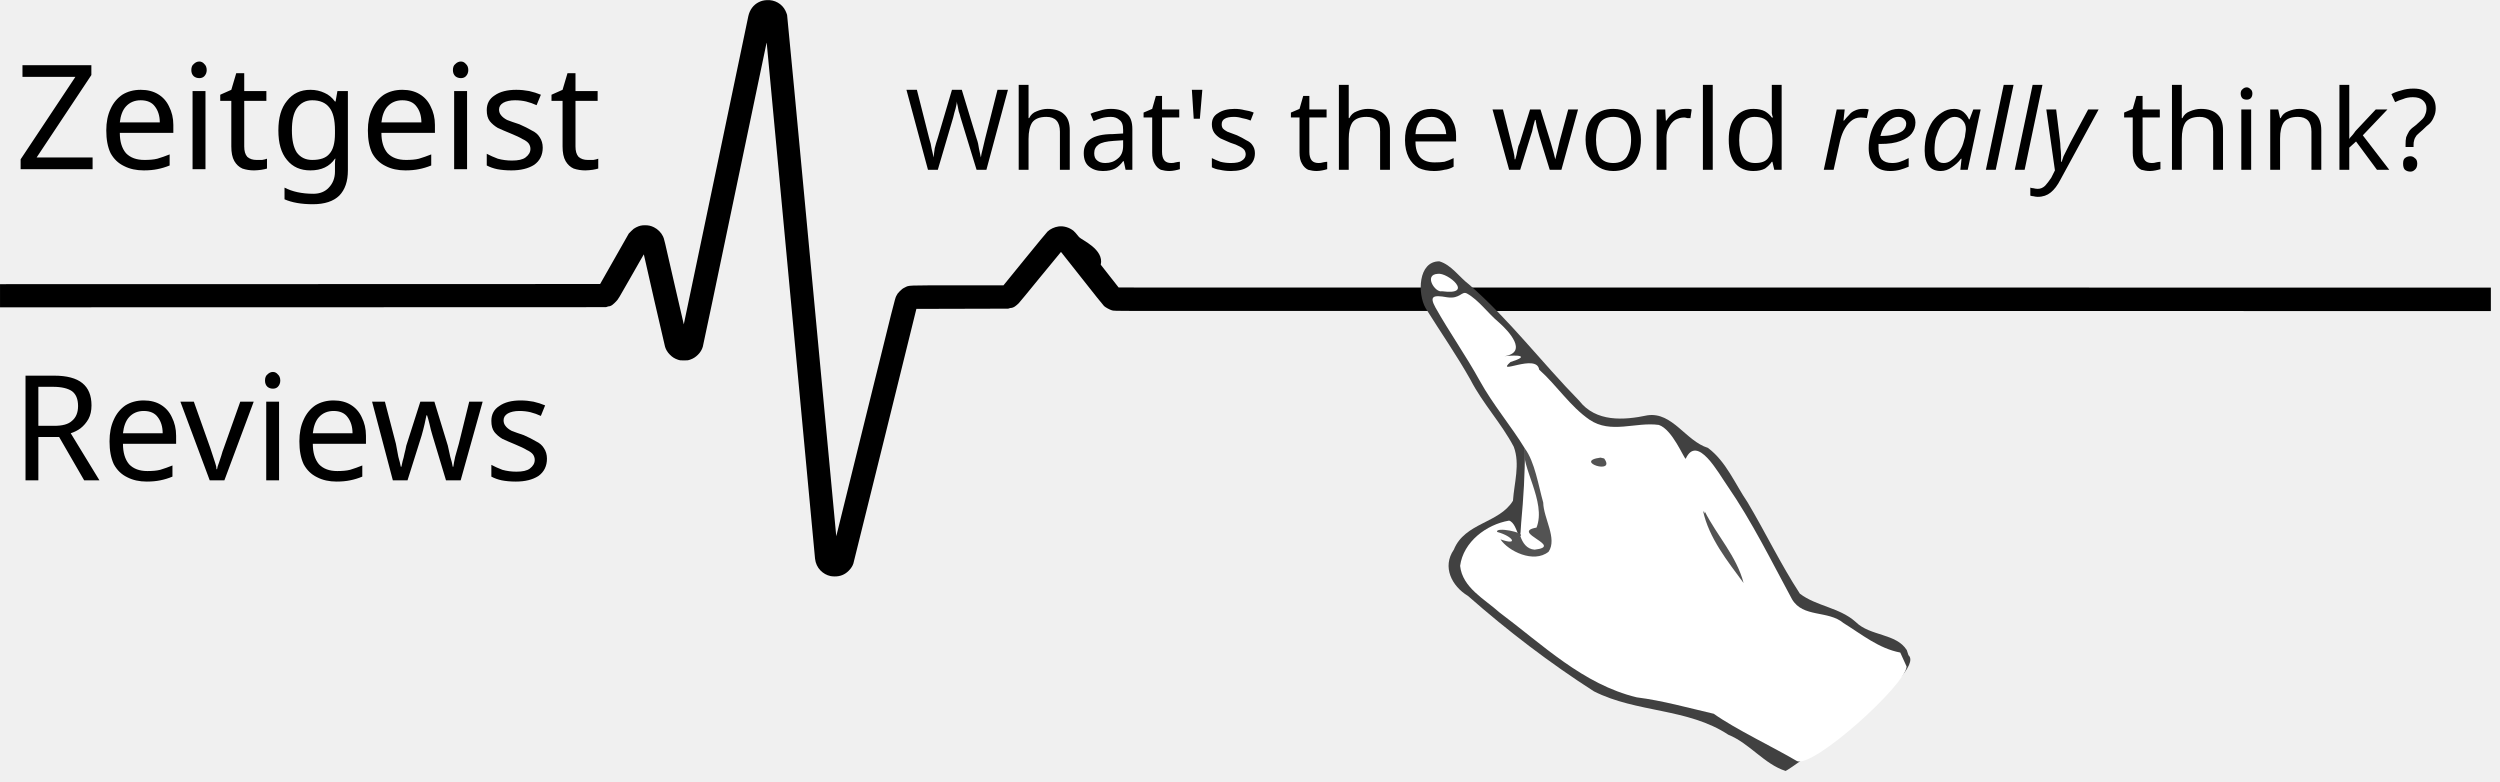
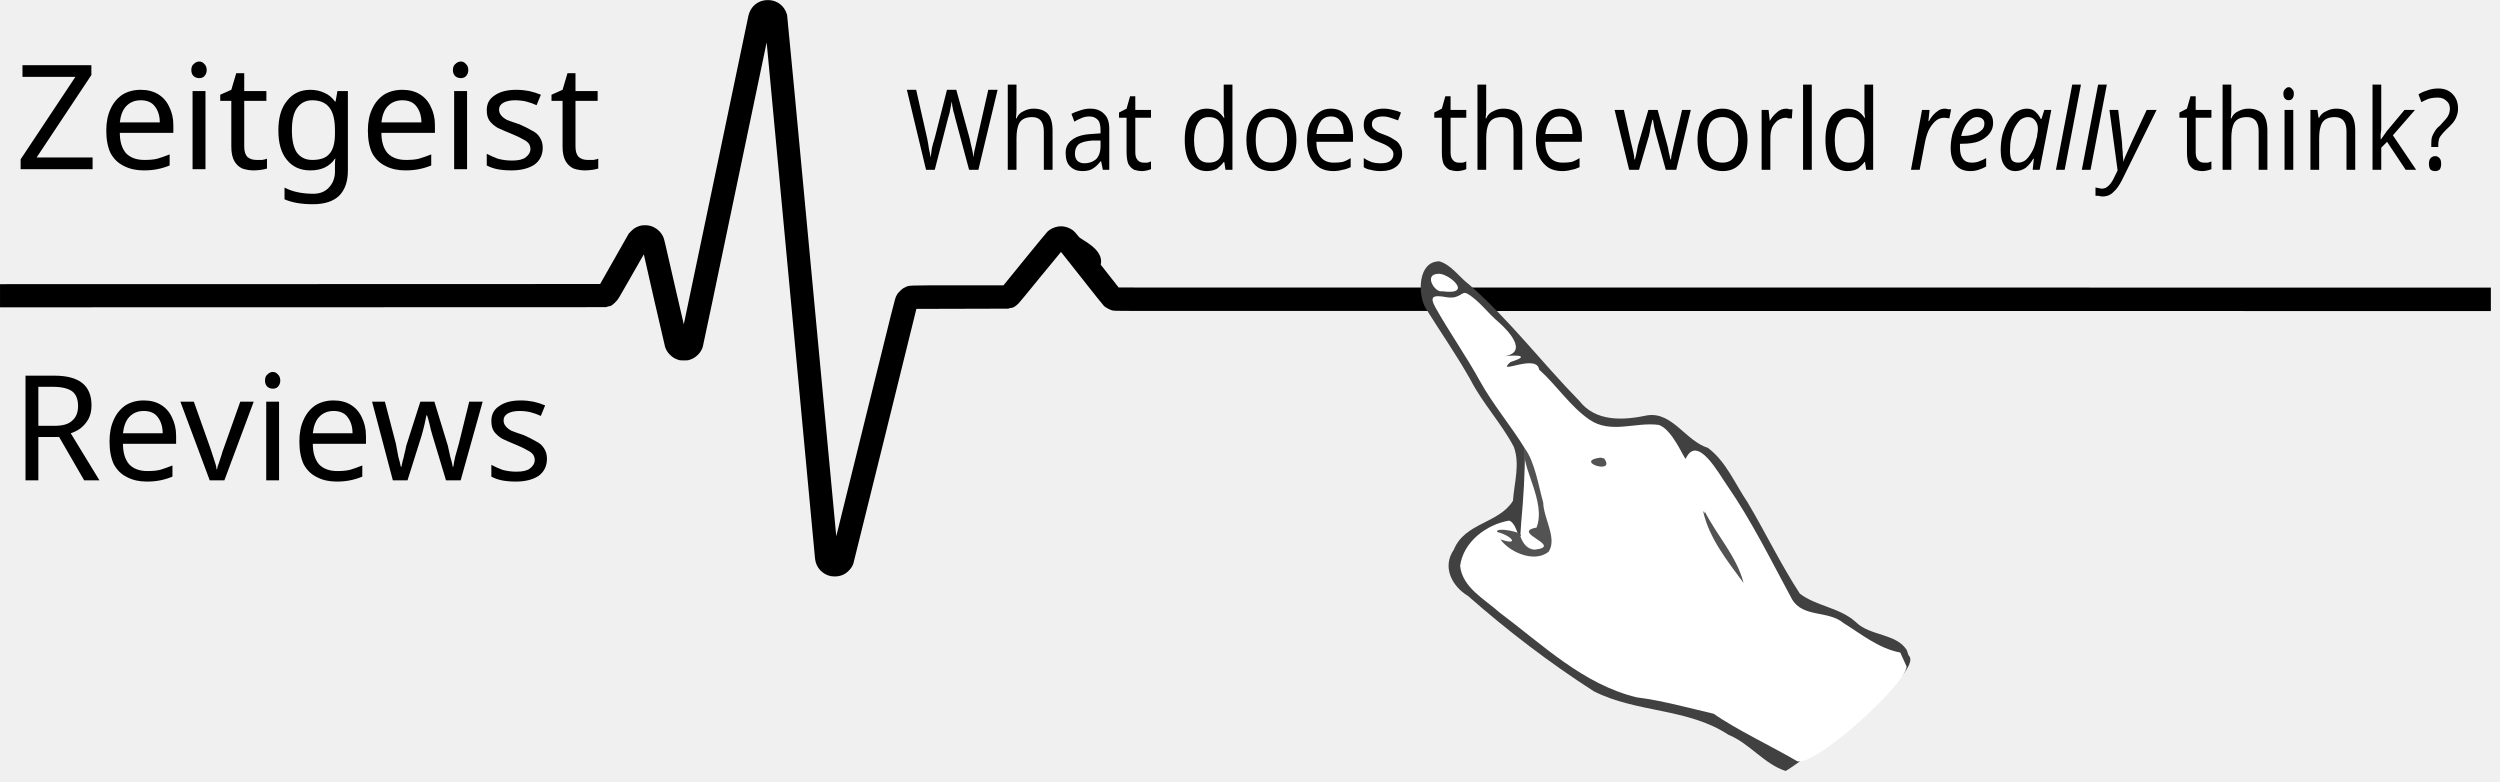
<svg xmlns="http://www.w3.org/2000/svg" width="240" height="75" viewBox="0 0 63.5 19.844" version="1.1" id="svg5">
  <defs id="defs2">
    <pattern id="EMFhbasepattern" patternUnits="userSpaceOnUse" width="6" height="6" x="0" y="0" />
    <pattern id="EMFhbasepattern-5" patternUnits="userSpaceOnUse" width="6" height="6" x="0" y="0" />
    <pattern id="EMFhbasepattern-2" patternUnits="userSpaceOnUse" width="6" height="6" x="0" y="0" />
  </defs>
  <g id="layer1">
    <path style="fill:#000000;fill-opacity:1;stroke:none;stroke-width:0.007;stroke-opacity:1" d="m 21.093,14.632 c -0.095,-0.021 -0.181,-0.069 -0.253,-0.142 -0.077,-0.079 -0.125,-0.181 -0.138,-0.299 -0.008,-0.067 -1.226,-13.067 -1.227,-13.095 -5.54e-4,-0.015 -0.002,-0.014 -0.007,0.004 -0.003,0.012 -0.365,1.738 -0.803,3.836 -0.438,2.098 -0.804,3.84 -0.814,3.872 -0.024,0.078 -0.061,0.139 -0.123,0.202 -0.061,0.061 -0.121,0.099 -0.201,0.126 -0.05,0.017 -0.067,0.019 -0.155,0.019 -0.088,0 -0.105,-0.002 -0.155,-0.019 -0.08,-0.027 -0.14,-0.064 -0.201,-0.126 -0.062,-0.063 -0.1,-0.124 -0.124,-0.202 -0.014,-0.046 -0.539,-2.332 -0.539,-2.347 0,-0.003 -0.147,0.254 -0.326,0.569 -0.317,0.558 -0.327,0.575 -0.379,0.627 -0.061,0.061 -0.116,0.124 -0.2,0.126 l -0.056,0.019 -6.027,0.002 L 0,7.806 V 7.512 7.218 l 9.291,-0.002 5.952,-0.002 0.364,-0.641 0.364,-0.641 0.063,-0.064 c 0.052,-0.052 0.074,-0.069 0.123,-0.093 0.084,-0.041 0.137,-0.054 0.225,-0.054 0.09,5.82e-5 0.152,0.014 0.229,0.052 0.096,0.047 0.184,0.135 0.229,0.231 0.029,0.06 0.023,0.035 0.293,1.22 0.127,0.558 0.233,1.015 0.235,1.015 0.002,0 0.368,-1.745 0.813,-3.877 0.445,-2.132 0.817,-3.91 0.826,-3.95 0.036,-0.165 0.131,-0.291 0.267,-0.358 0.066,-0.032 0.12,-0.046 0.201,-0.051 0.202,-0.013 0.39,0.094 0.475,0.269 0.017,0.036 0.036,0.084 0.042,0.107 0.006,0.023 0.289,3.012 0.629,6.643 0.34,3.631 0.619,6.6 0.62,6.599 8.41e-4,-8.41e-4 0.336,-1.358 0.745,-3.016 0.715,-2.9 0.745,-3.016 0.776,-3.081 0.027,-0.056 0.043,-0.078 0.093,-0.128 0.05,-0.05 0.072,-0.067 0.127,-0.094 0.116,-0.058 0.023,-0.054 1.336,-0.054 l 1.17,-8.35e-5 0.544,-0.669 c 0.299,-0.368 0.558,-0.682 0.576,-0.698 0.072,-0.066 0.17,-0.112 0.274,-0.128 0.131,-0.02 0.278,0.023 0.387,0.111 0.023,0.019 0.084,0.088 0.139,0.158 0.054,0.068 0.643,0.308 0.551,0.702 l 0.453,0.577 0.456,0.002 34.4,0.002 v 0.298 0.298 l -34.463,-0.003 c -0.46,-8.56e-5 -0.524,-0.004 -0.558,-0.014 -0.063,-0.019 -0.163,-0.073 -0.204,-0.11 -0.021,-0.019 -0.273,-0.334 -0.564,-0.705 -0.289,-0.368 -0.527,-0.67 -0.53,-0.67 -0.002,-1.669e-4 -0.239,0.287 -0.526,0.639 -0.286,0.352 -0.533,0.651 -0.548,0.665 -0.061,0.057 -0.122,0.119 -0.215,0.121 l -0.052,0.016 -1.166,0.003 -1.166,0.003 -0.794,3.216 c -0.437,1.769 -0.8,3.233 -0.807,3.254 -0.021,0.063 -0.06,0.122 -0.119,0.182 -0.096,0.097 -0.213,0.145 -0.356,0.144 -0.037,-2.49e-4 -0.086,-0.005 -0.109,-0.01 z" id="path966-8" />
    <g id="g12189" transform="matrix(0.7644857,0,0,0.7644857,36.08636,6.637538)">
      <path style="color:#000000;fill:#414141;fill-opacity:1;stroke-width:0.132;-inkscape-stroke:none" d="M 16.15,12.918 C 15.796,12.355 14.936,12.46 14.455,11.985 13.923,11.503 13.144,11.46 12.598,11.043 11.961,10.067 11.456,9.009 10.859,8.006 10.44,7.391 10.151,6.654 9.543,6.199 8.803,5.968 8.365,5 7.538,5.116 6.745,5.284 5.82,5.348 5.263,4.63 4.022,3.364 2.946,1.937 1.604,0.768 1.275,0.52 1.024,0.12 0.618,0 -0.095,0.001 -0.108,1.086 0.163,1.556 0.655,2.347 1.195,3.12 1.654,3.937 2.06,4.726 2.683,5.383 3.092,6.163 3.307,6.739 3.104,7.367 3.065,7.955 2.609,8.707 1.462,8.681 1.101,9.579 0.705,10.151 1.03,10.793 1.572,11.119 c 1.314,1.156 2.71,2.224 4.182,3.168 1.413,0.717 3.12,0.553 4.466,1.442 0.705,0.285 1.198,0.98 1.904,1.204 0.127,-0.036 4.731,-3.263 4.081,-3.847" id="path6331-4" />
      <path style="color:#000000;fill:#ffffff;fill-opacity:1;stroke-width:0.132;-inkscape-stroke:none" d="m 16.144,13.464 c -0.03,0.608 -3.115,3.397 -3.648,3.138 C 11.741,16.155 10.458,15.546 9.737,15.033 8.882,14.835 8.047,14.598 7.177,14.487 5.394,14.058 4.042,12.73 2.614,11.664 2.122,11.221 1.386,10.845 1.309,10.119 1.415,9.321 2.179,8.744 2.936,8.615 3.263,8.712 3.284,9.719 3.337,8.698 3.413,7.873 3.468,7.036 3.46,6.219 3.015,5.487 2.393,4.754 1.96,3.966 1.502,3.135 0.953,2.359 0.489,1.534 0.29,1.167 0.394,1.107 0.878,1.195 1.313,1.261 1.359,0.971 1.539,1.071 1.931,1.289 2.23,1.725 2.6,2.032 2.921,2.316 3.579,3.022 2.785,3.153 3.206,3.104 3.664,3.132 2.983,3.346 2.456,3.813 3.859,3.042 3.935,3.599 c 0.587,0.523 1.024,1.216 1.672,1.663 0.713,0.484 1.535,0.067 2.304,0.174 0.453,0.151 0.828,1.109 0.893,1.125 0.382,-0.834 1.088,0.475 1.378,0.888 0.825,1.196 1.465,2.504 2.154,3.777 0.361,0.622 1.2,0.362 1.71,0.792 0.618,0.384 1.175,0.846 1.887,0.981" id="path2100-7-4" />
      <path style="color:#000000;fill:#535353;fill-opacity:1;stroke-width:0.132;-inkscape-stroke:none" d="M 9.379,8.288 C 9.576,9.196 10.19,9.956 10.727,10.688 10.499,9.802 9.842,9.113 9.437,8.31 l 0.002,0.07 -0.06,-0.092 z" id="path6341-6" />
      <path style="color:#000000;fill:#535353;fill-opacity:1;stroke-width:0.132;-inkscape-stroke:none" d="M 5.972,6.522 C 5.051,6.645 6.507,7.114 6.094,6.55 Z" id="path6339-5" />
      <path style="color:#000000;fill:#535353;fill-opacity:1;stroke-width:0.132;-inkscape-stroke:none" d="M 3.308,9.124 C 3.471,9.009 2.468,8.811 2.54,8.992 3.07,9.135 3.267,9.458 2.65,9.238 2.905,9.625 3.752,10.048 4.248,9.65 4.545,9.213 4.081,8.543 4.07,8.015 3.913,7.459 3.788,6.655 3.46,6.219 3.294,6.776 4.189,7.997 3.847,8.847 2.953,9.006 4.788,9.464 3.783,9.581 3.521,9.561 3.384,9.353 3.308,9.124 Z" id="path6335-1" />
      <path style="color:#000000;fill:#12001a;fill-opacity:0.593;stroke-width:0.132;-inkscape-stroke:none" d="m 3.301,9.066 c -0.033,0.027 0.049,0.125 0,0 z" id="path6333-5" />
      <path style="color:#000000;fill:#ffffff;fill-opacity:1;stroke-width:0.132;-inkscape-stroke:none" d="M 0.564,0.416 C 0.895,0.357 1.814,1.143 0.704,0.994 0.483,1.054 0.088,0.443 0.564,0.416 Z" id="path6337-0" />
    </g>
    <text xml:space="preserve" style="font-style:normal;font-weight:normal;font-size:3.695px;line-height:1.25;font-family:sans-serif;fill:#000000;fill-opacity:1;stroke:none;stroke-width:0.092" x="0.384" y="-0.32" id="text17530">
      <tspan id="tspan17528" style="fill:#000000;fill-opacity:1;stroke-width:0.092" x="0.384" y="-0.32" />
      <tspan style="fill:#000000;fill-opacity:1;stroke-width:0.092" x="0.384" y="4.299" id="tspan19636">Zeitgeist</tspan>
      <tspan style="fill:#000000;fill-opacity:1;stroke-width:0.092" x="0.384" y="8.918" id="tspan17534" />
    </text>
    <text xml:space="preserve" style="font-style:normal;font-weight:normal;font-size:3.705px;line-height:1.25;font-family:sans-serif;fill:#000000;fill-opacity:1;stroke:none;stroke-width:0.093" x="0.292" y="12.117" id="text36350" transform="scale(0.9931503,1.006897)">
      <tspan id="tspan36348" style="fill:#000000;fill-opacity:1;stroke-width:0.093" x="0.292" y="12.117">Reviews</tspan>
      <tspan style="fill:#000000;fill-opacity:1;stroke-width:0.093" x="0.292" y="16.748" id="tspan36352" />
    </text>
-     <text xml:space="preserve" style="font-style:normal;font-weight:normal;font-size:2.849px;line-height:1.25;font-family:sans-serif;fill:#000000;fill-opacity:1;stroke:none;stroke-width:0.071" x="22.993" y="4.316" id="text38783">
-       <tspan id="tspan38781" style="fill:#000000;fill-opacity:1;stroke-width:0.071" x="22.993" y="4.316">What's the world <tspan style="font-style:italic;font-variant:normal;font-weight:normal;font-stretch:normal;font-family:sans-serif;-inkscape-font-specification:'sans-serif Italic';fill:#000000;fill-opacity:1" id="tspan12291">really</tspan> think?</tspan>
+     <text xml:space="preserve" style="font-style:normal;font-weight:normal;font-size:2.694px;line-height:1.25;font-family:sans-serif;fill:#000000;fill-opacity:1;stroke:none;stroke-width:0.067" x="24.33" y="4.081" id="text38783" transform="scale(0.9455835,1.057548)">
+       <tspan id="tspan38781" style="fill:#000000;fill-opacity:1;stroke-width:0.067" x="24.33" y="4.081">What does the world <tspan style="font-style:italic;font-variant:normal;font-weight:normal;font-stretch:normal;font-family:sans-serif;-inkscape-font-specification:'sans-serif Italic';fill:#000000;fill-opacity:1;stroke-width:0.067" id="tspan12291">really</tspan> think?</tspan>
    </text>
  </g>
</svg>
